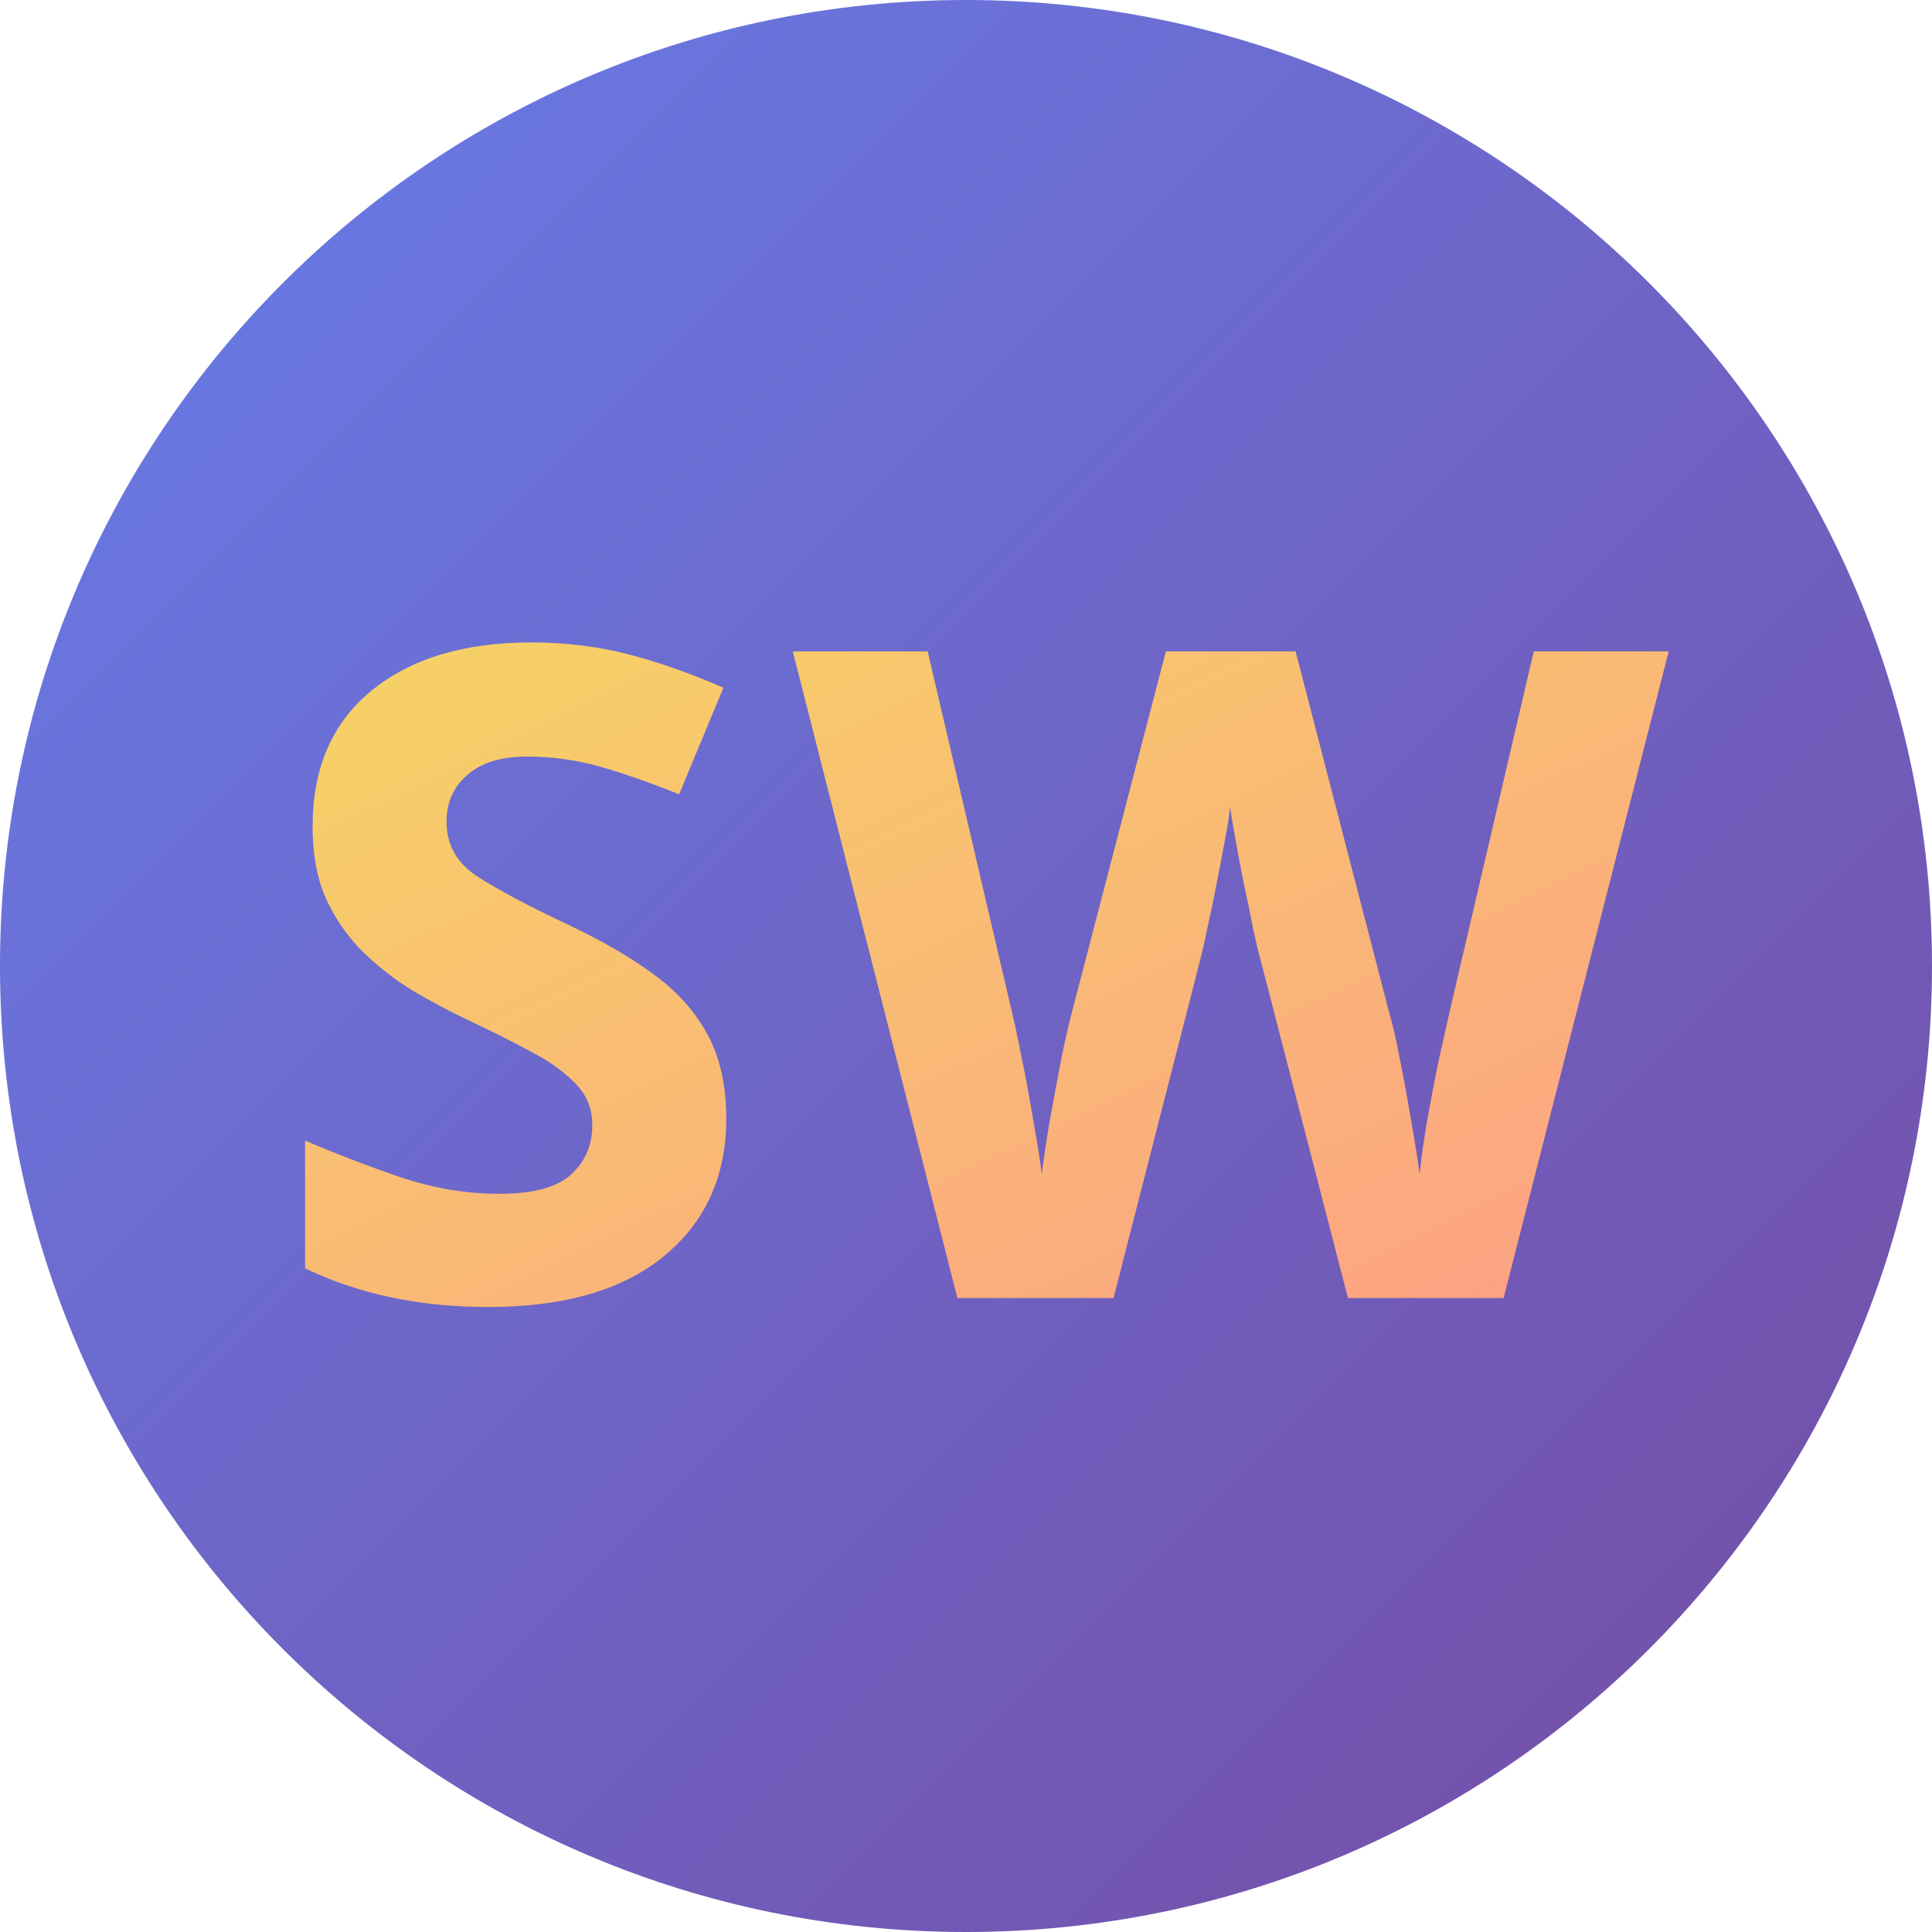
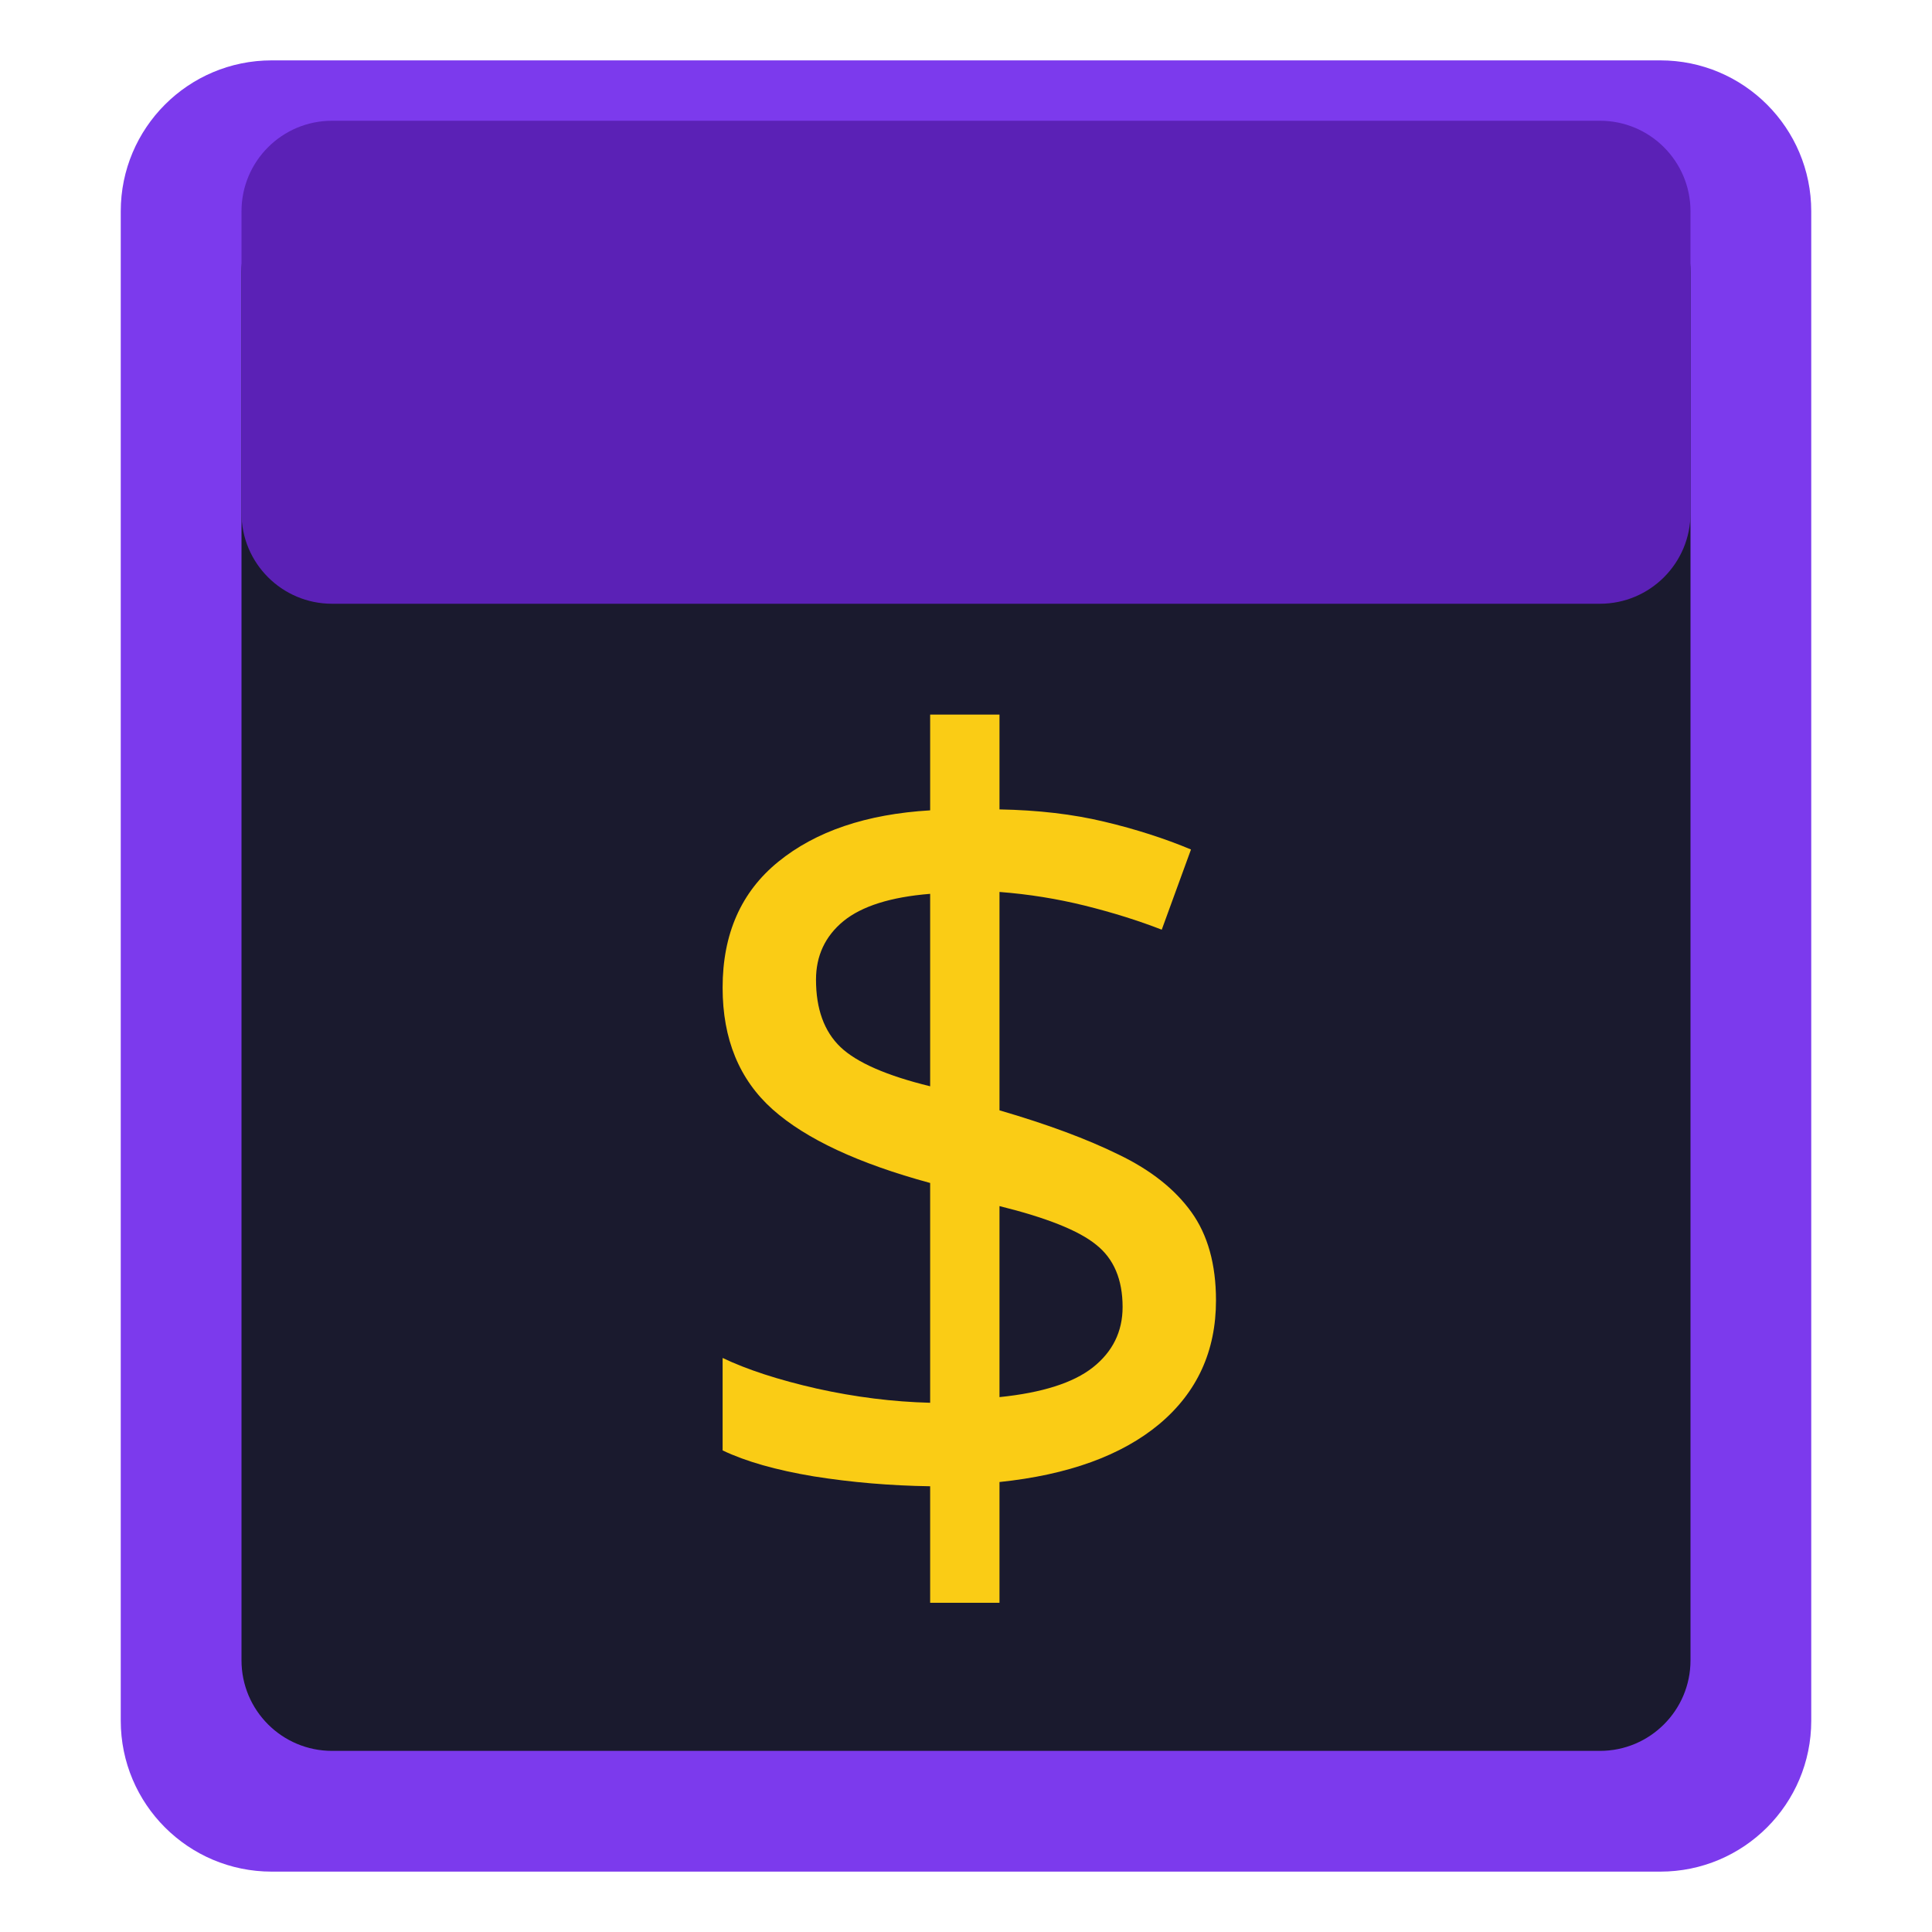
<svg xmlns="http://www.w3.org/2000/svg" viewBox="0 0 64 64">
-   <defs>
-     <linearGradient id="bg" x1="0%" y1="0%" x2="100%" y2="100%">
-       <stop offset="0%" style="stop-color:#667eea" />
-       <stop offset="100%" style="stop-color:#764ba2" />
-     </linearGradient>
-     <linearGradient id="gold" x1="0%" y1="0%" x2="100%" y2="100%">
-       <stop offset="0%" style="stop-color:#f6d365" />
-       <stop offset="100%" style="stop-color:#fda085" />
-     </linearGradient>
-   </defs>
-   <circle cx="32" cy="32" r="32" fill="url(#bg)" />
-   <text x="32" y="43" text-anchor="middle" font-family="'Bangers','Impact','Arial Black',sans-serif" font-size="30" font-weight="700" fill="url(#gold)" letter-spacing="1">SW</text>
+   <rect x="4" y="2" width="56" height="60" rx="5" fill="#7c3aed" />
+   <rect x="8" y="6" width="48" height="52" rx="3" fill="#1a1a2e" />
+   <rect x="8" y="4" width="48" height="16" rx="3" fill="#5b21b6" />
+   <text x="32" y="51" text-anchor="middle" font-family="'Bangers','Impact','Arial Black',sans-serif" font-size="36" fill="#facc15">$</text>
</svg>
